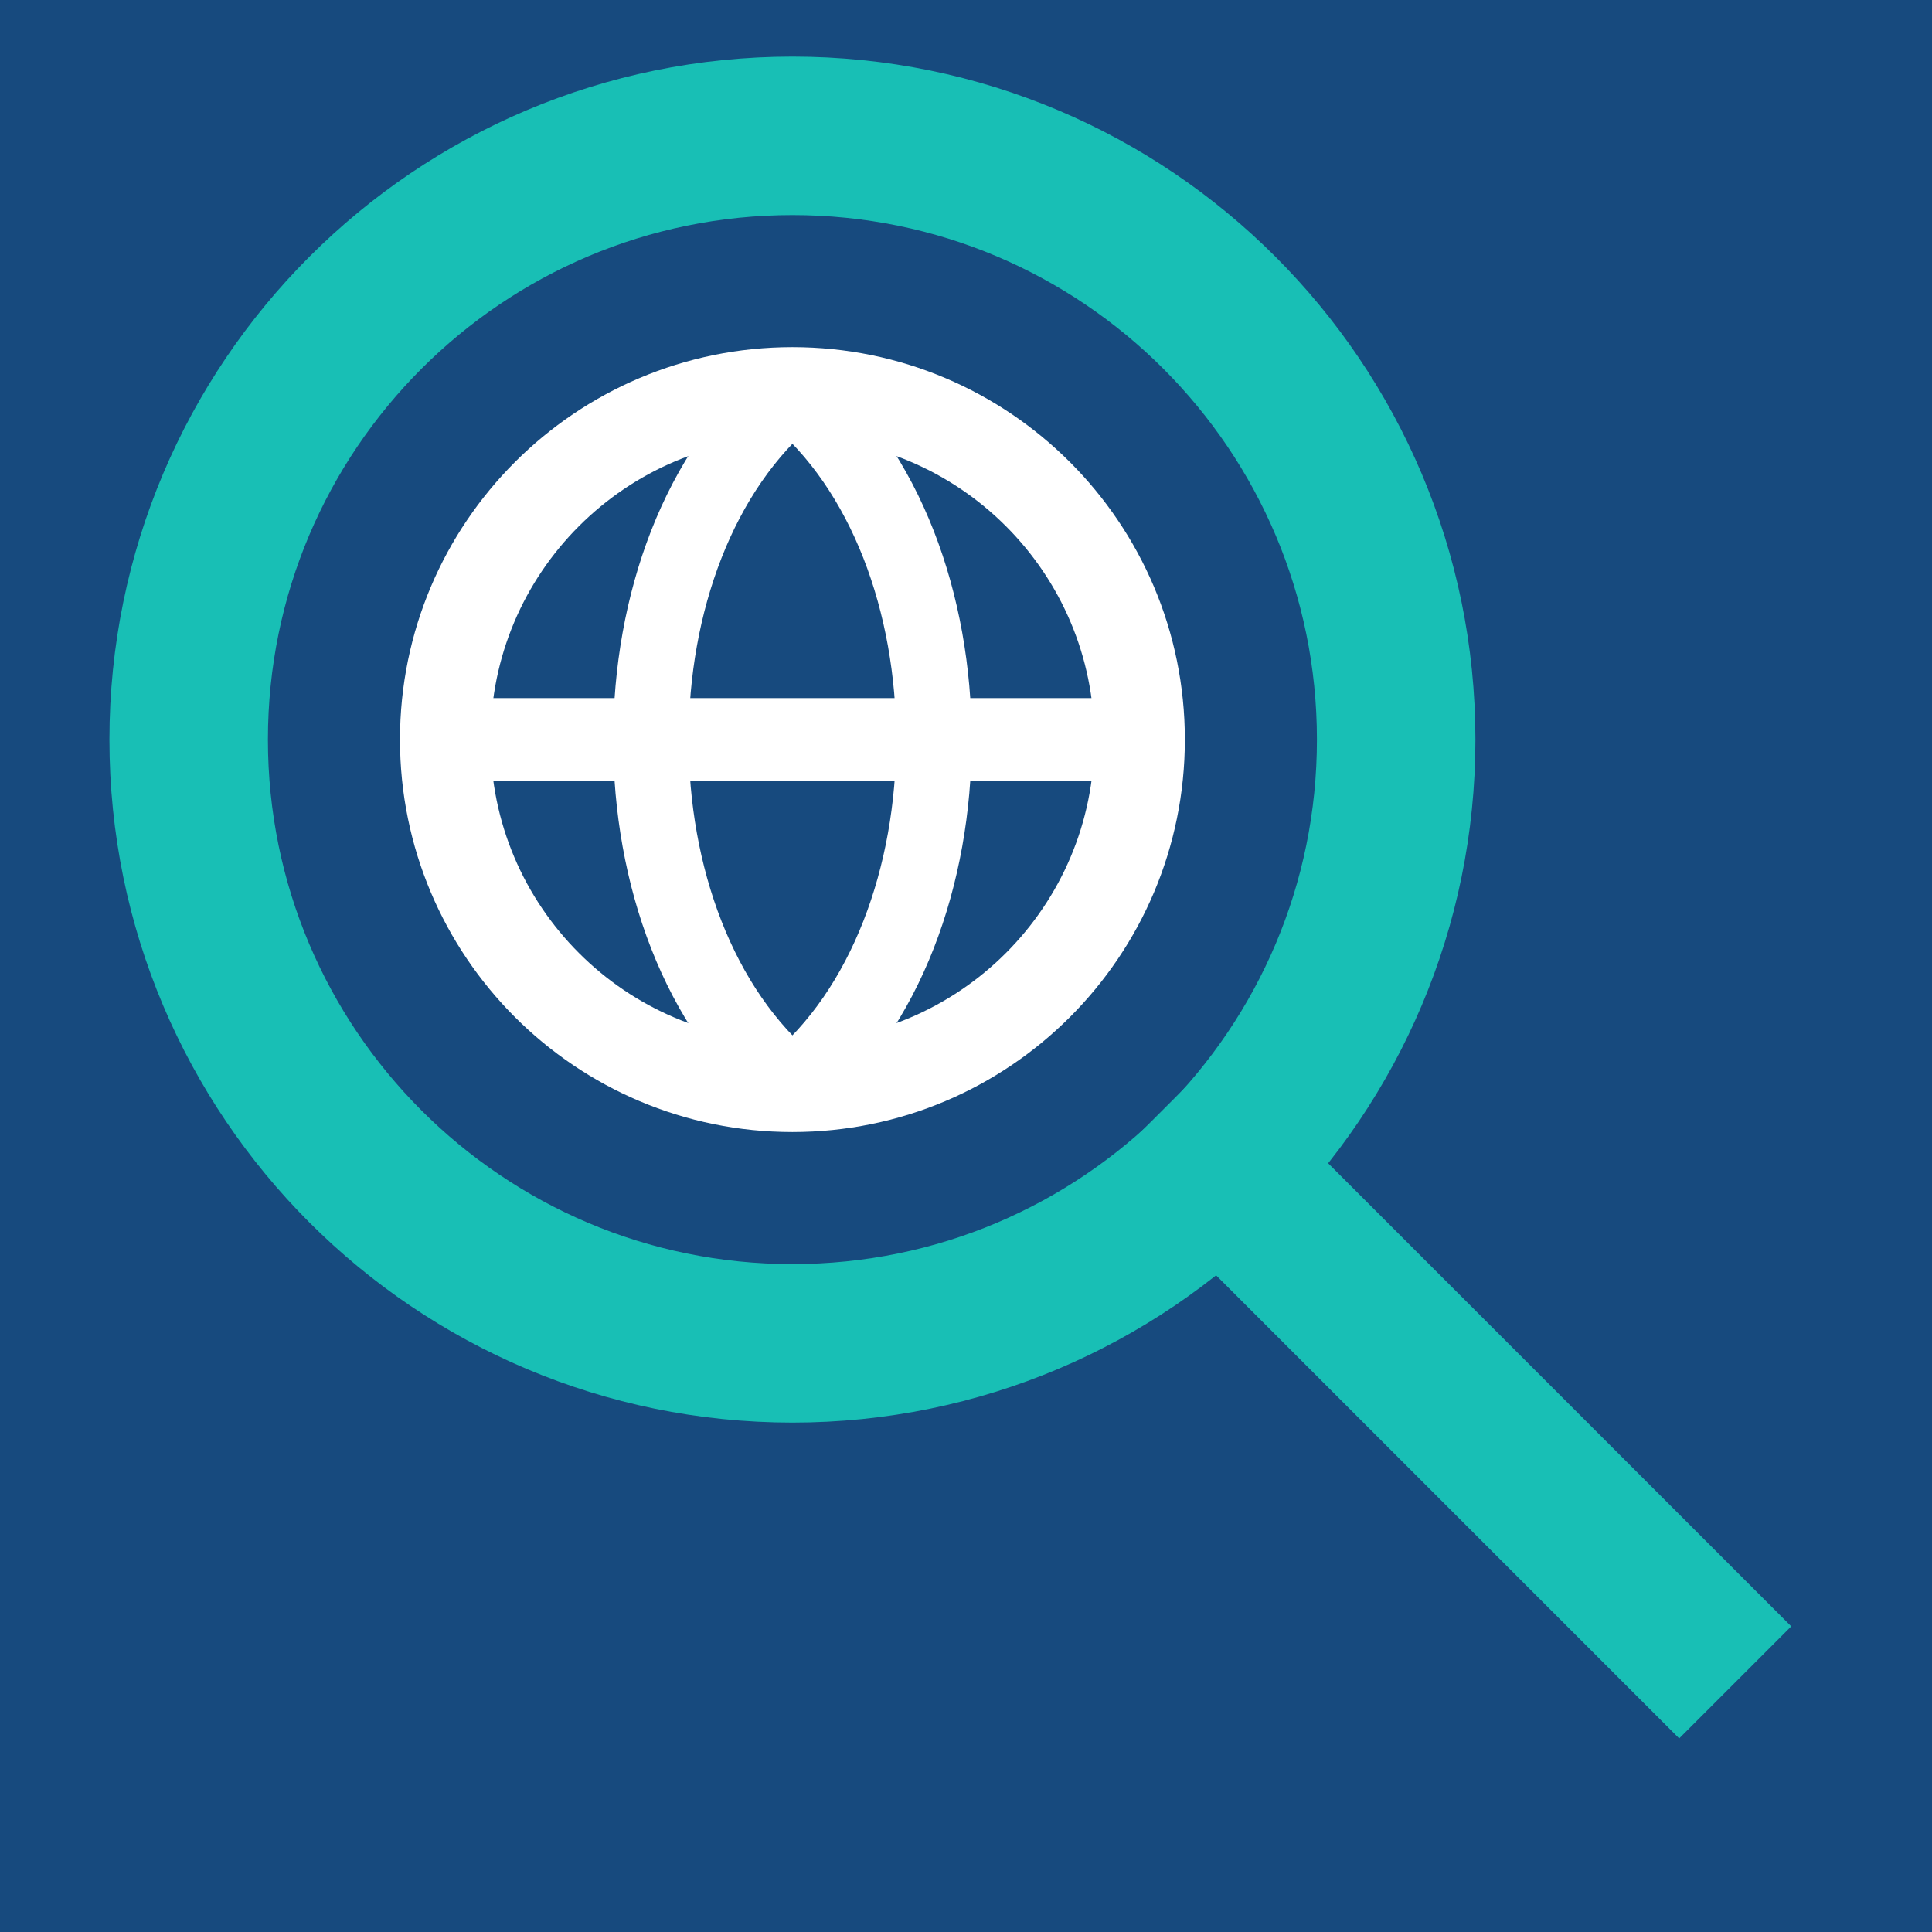
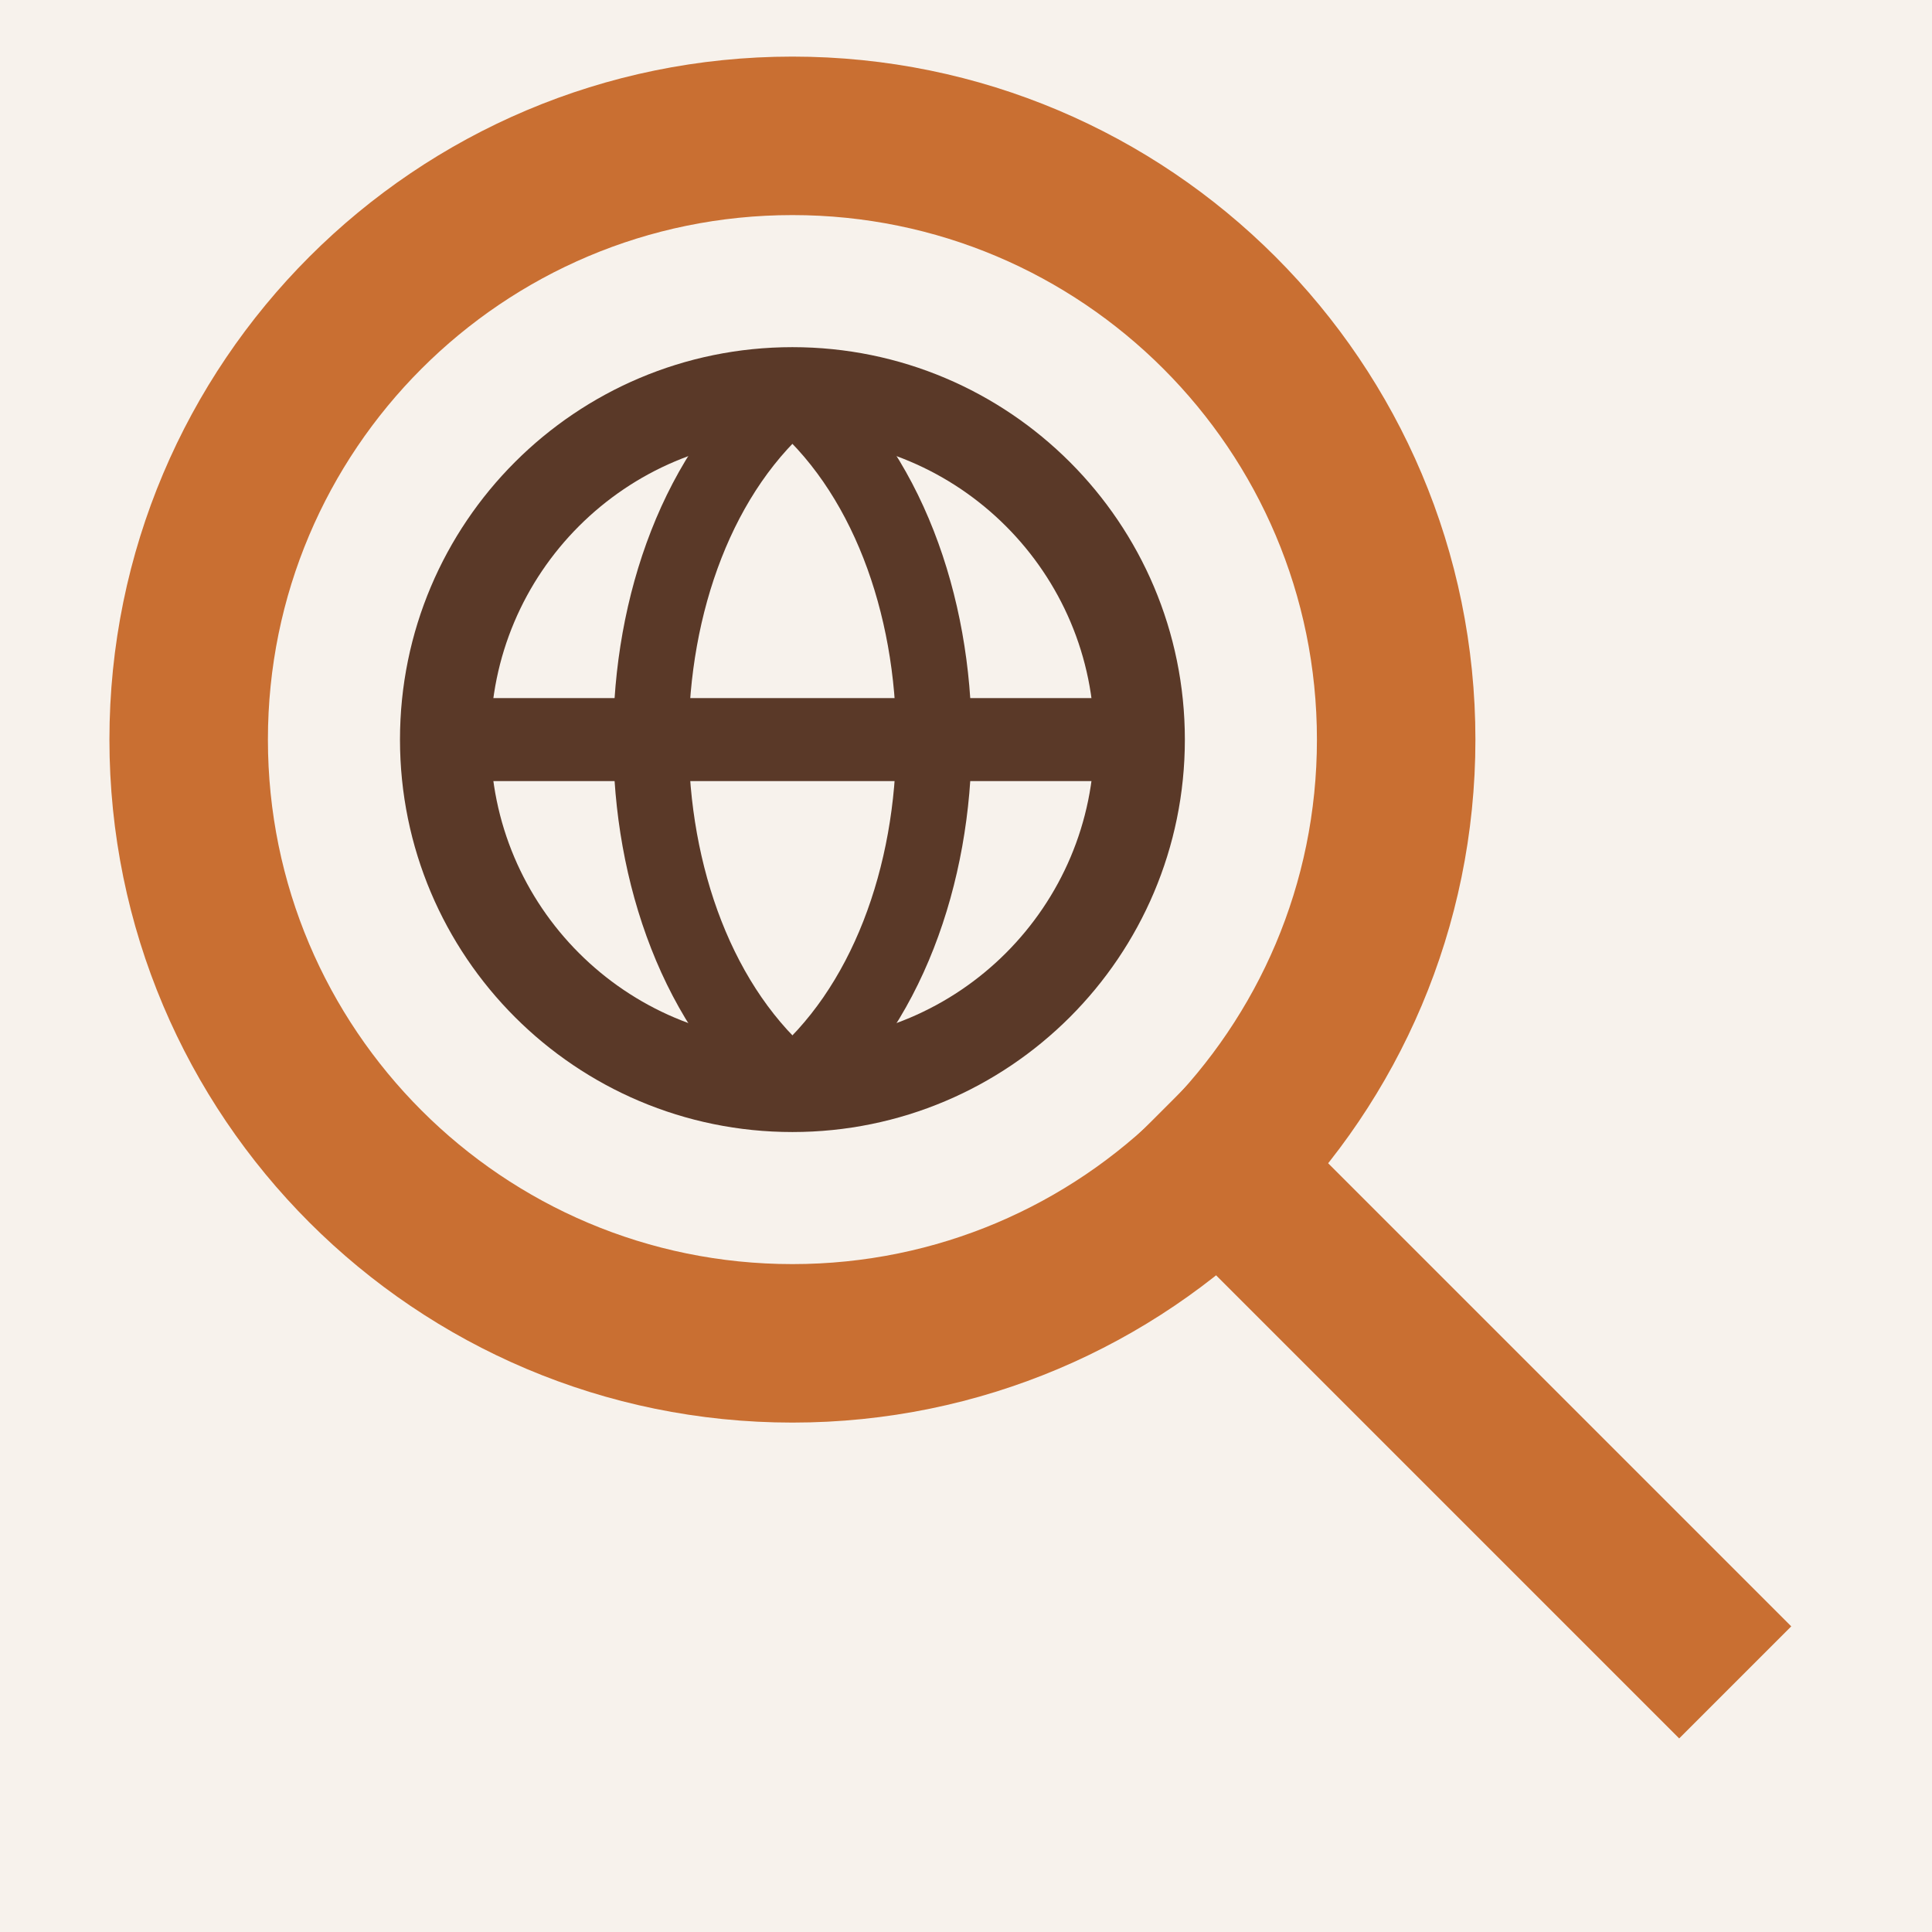
<svg xmlns="http://www.w3.org/2000/svg" width="512" height="512" viewBox="0 0 512 512">
-   <rect width="512" height="512" fill="#174a7e" />
-   <circle cx="210" cy="196" r="160" fill="none" stroke="#18bfb5" stroke-width="42" />
-   <line x1="323" y1="309" x2="445" y2="431" stroke="#18bfb5" stroke-width="42" stroke-linecap="square" />
-   <circle cx="210" cy="196" r="92" fill="none" stroke="#ffffff" stroke-width="24" />
-   <path d="M118 196 H302" fill="none" stroke="#ffffff" stroke-width="22" stroke-linecap="round" />
-   <path d="M210 104 C160 145 160 247 210 288" fill="none" stroke="#ffffff" stroke-width="20" stroke-linecap="round" />
-   <path d="M210 104 C260 145 260 247 210 288" fill="none" stroke="#ffffff" stroke-width="20" stroke-linecap="round" />
+   <rect width="512" height="512" fill="#F7F2EC" />
+   <circle cx="210" cy="196" r="160" fill="none" stroke="#C96F32" stroke-width="42" />
+   <line x1="323" y1="309" x2="445" y2="431" stroke="#C96F32" stroke-width="42" stroke-linecap="square" />
+   <circle cx="210" cy="196" r="92" fill="none" stroke="#5A3928" stroke-width="24" />
+   <path d="M118 196 H302" fill="none" stroke="#5A3928" stroke-width="22" stroke-linecap="round" />
+   <path d="M210 104 C160 145 160 247 210 288" fill="none" stroke="#5A3928" stroke-width="20" stroke-linecap="round" />
+   <path d="M210 104 C260 145 260 247 210 288" fill="none" stroke="#5A3928" stroke-width="20" stroke-linecap="round" />
</svg>
